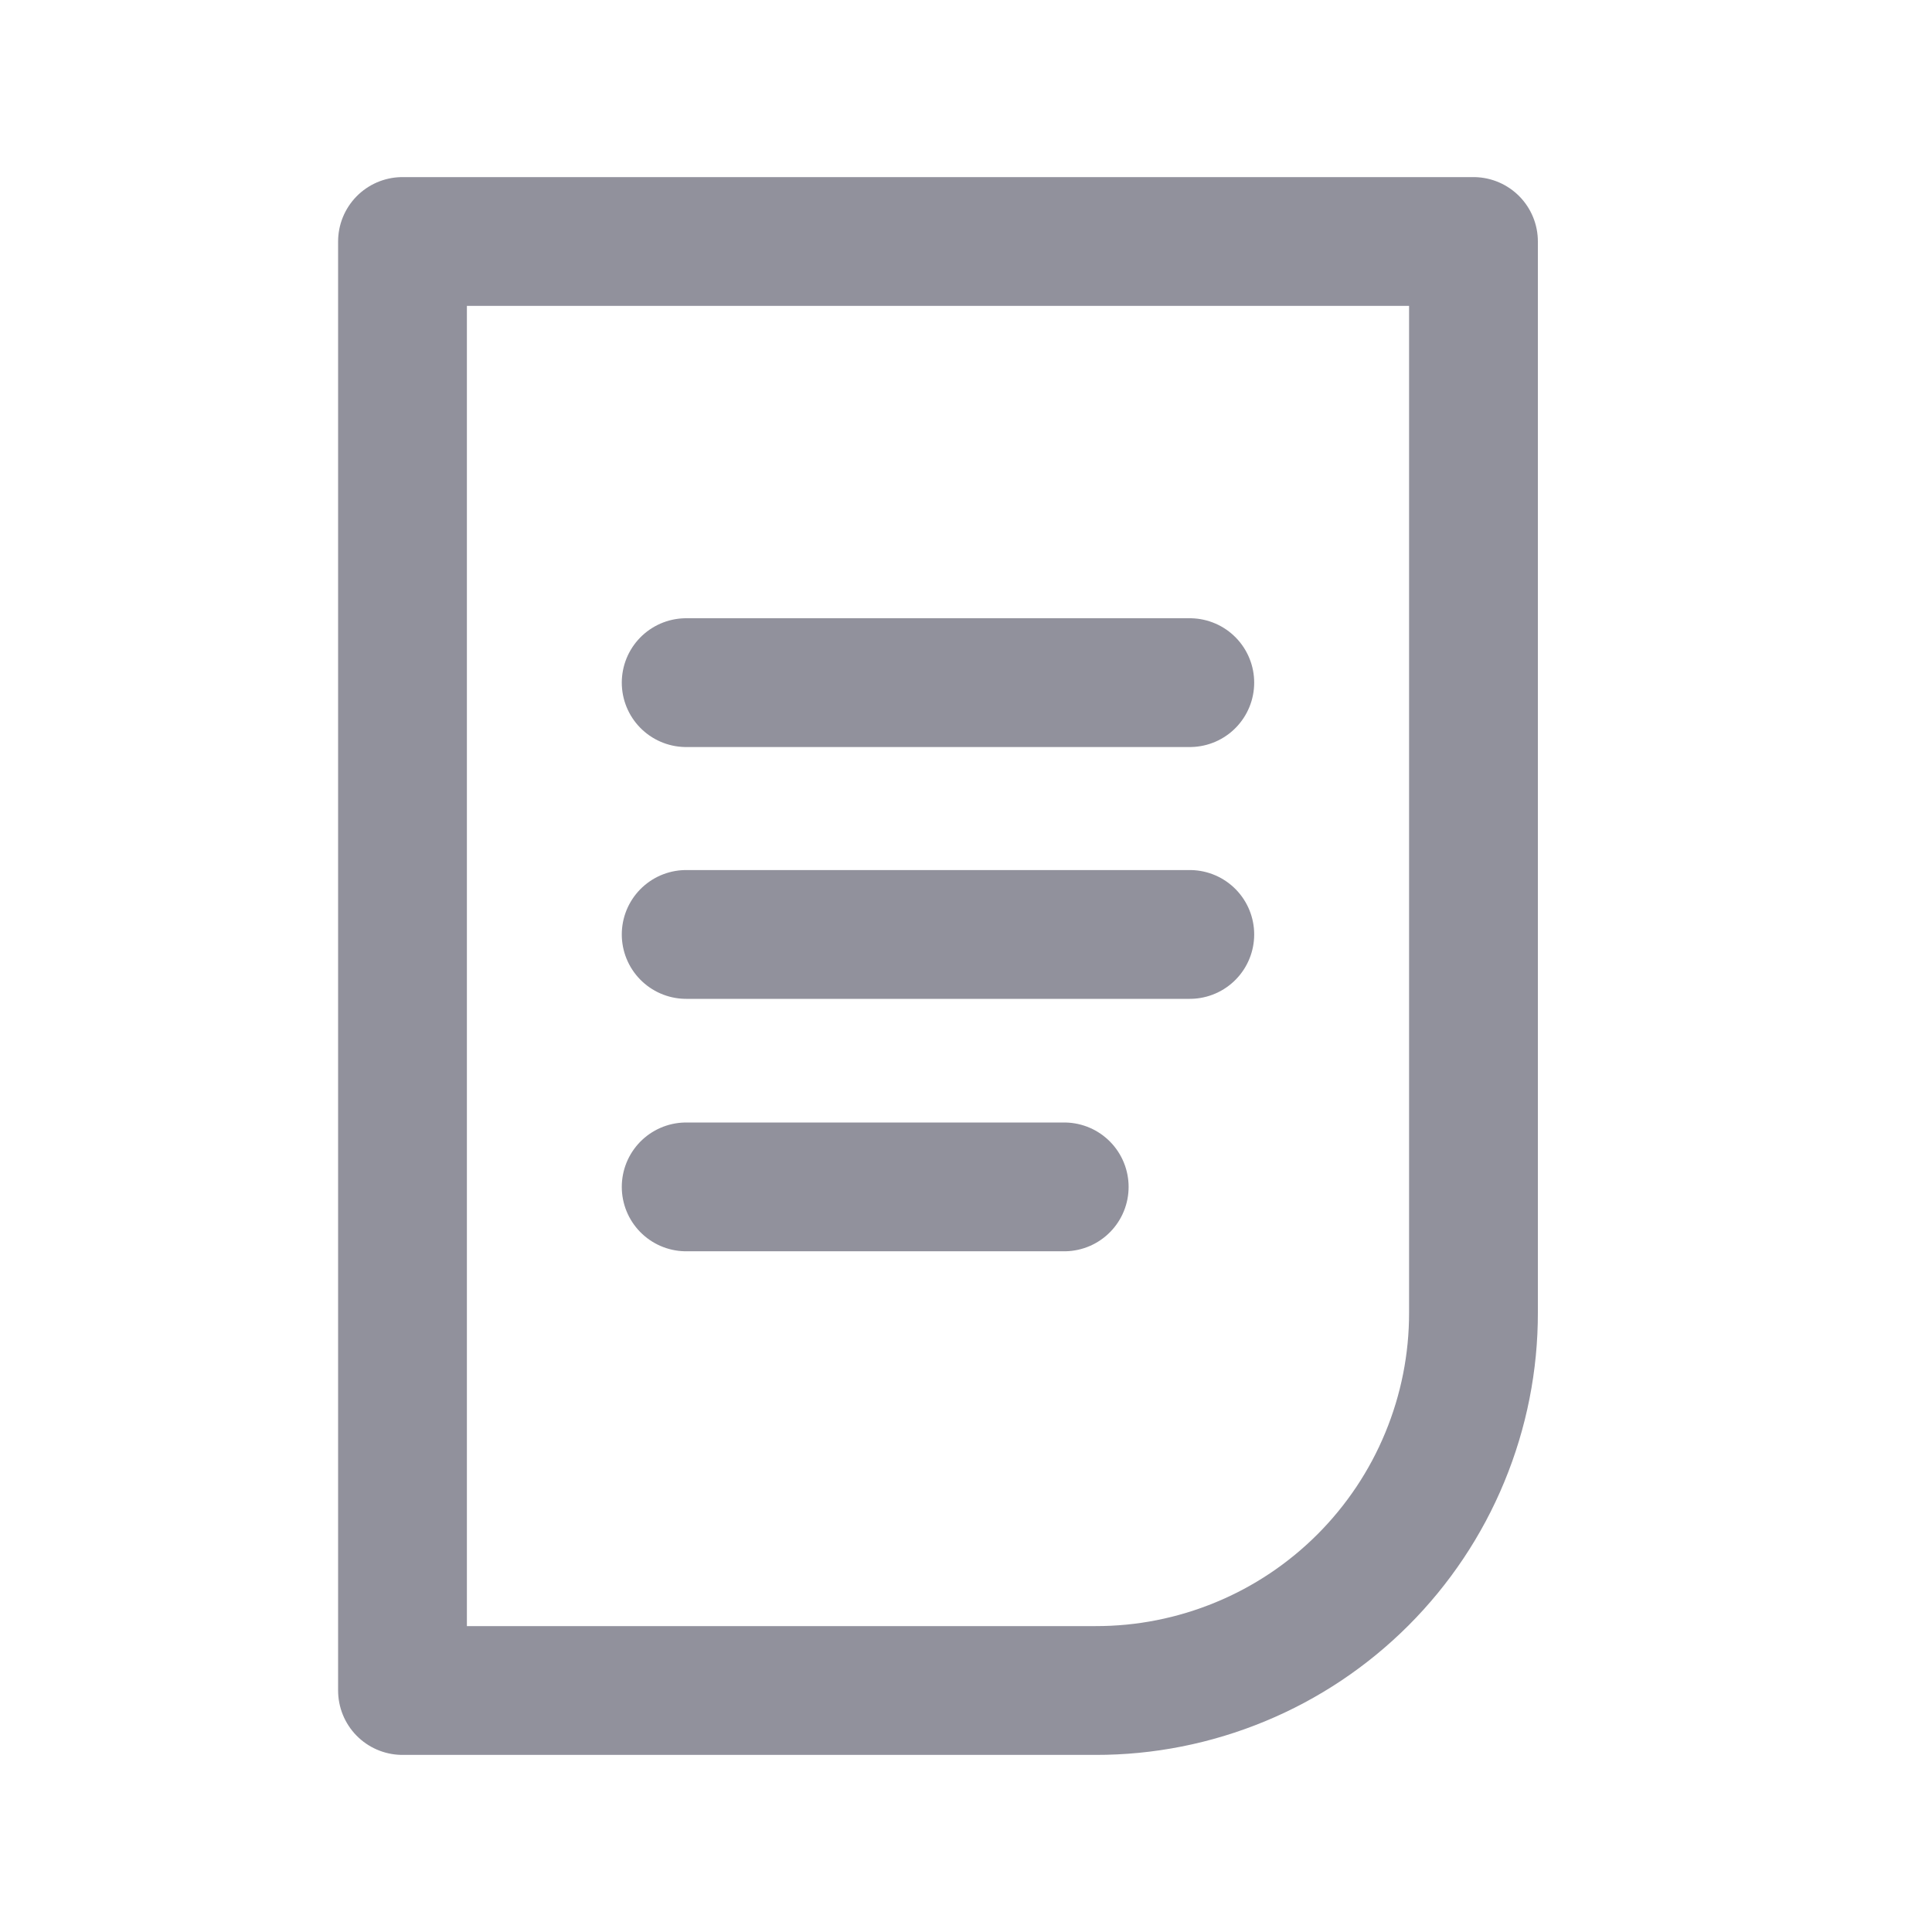
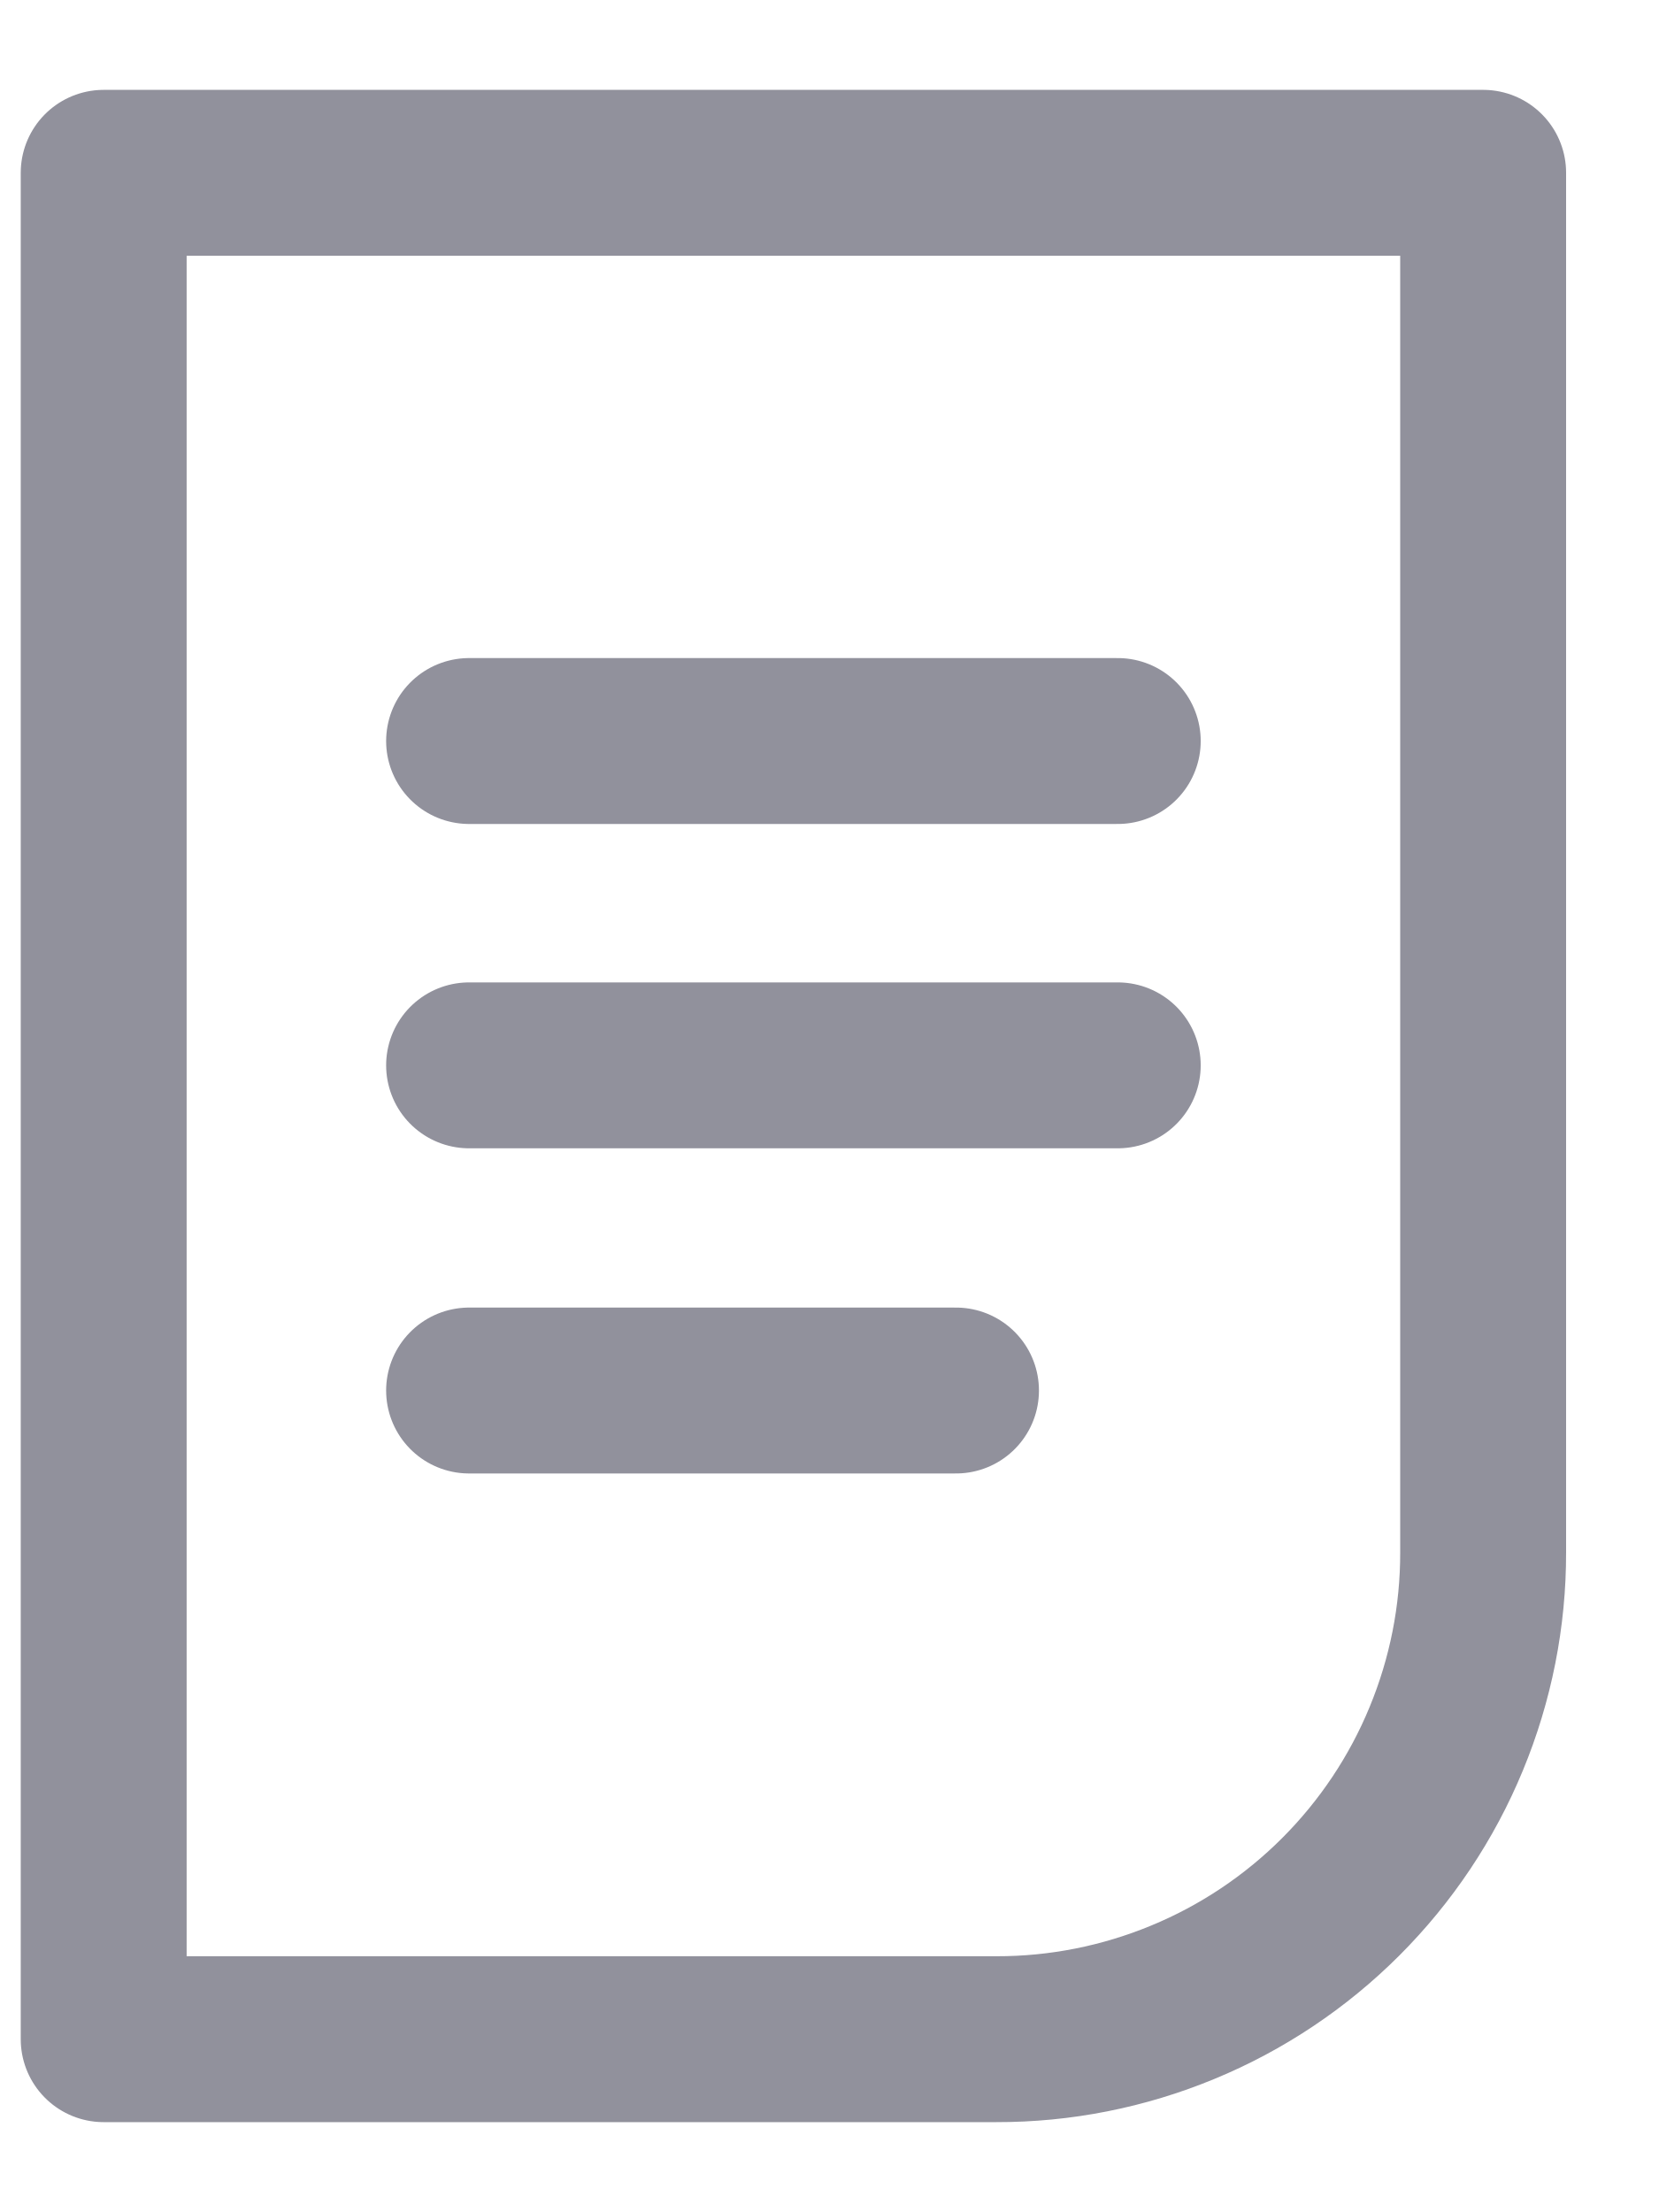
- <svg xmlns="http://www.w3.org/2000/svg" width="18" height="18" viewBox="0 0 18 18" fill="none">
-   <path d="M6.393 6.36H11.085M6.393 8.706H11.085M6.393 11.058H9.915M10.206 15.75H3.75V2.25H13.728V12.228C13.729 12.691 13.638 13.149 13.461 13.577C13.285 14.004 13.025 14.393 12.698 14.72C12.371 15.047 11.982 15.307 11.555 15.483C11.127 15.66 10.669 15.751 10.206 15.75Z" stroke="#91919C" stroke-width="1.2" stroke-linecap="round" stroke-linejoin="round" />
+ <svg xmlns="http://www.w3.org/2000/svg" width="12" height="16" viewBox="0 0 12 16" fill="none">
+   <path d="M3.393 5.36H8.085M3.393 7.706H8.085M3.393 10.058H6.915M7.206 14.75H0.75V1.25H10.728V11.228C10.729 11.691 10.638 12.149 10.461 12.577C10.285 13.004 10.025 13.393 9.698 13.72C9.371 14.047 8.982 14.307 8.555 14.483C8.127 14.66 7.669 14.751 7.206 14.75Z" stroke="#91919C" stroke-width="1.2" stroke-linecap="round" stroke-linejoin="round" />
</svg>
